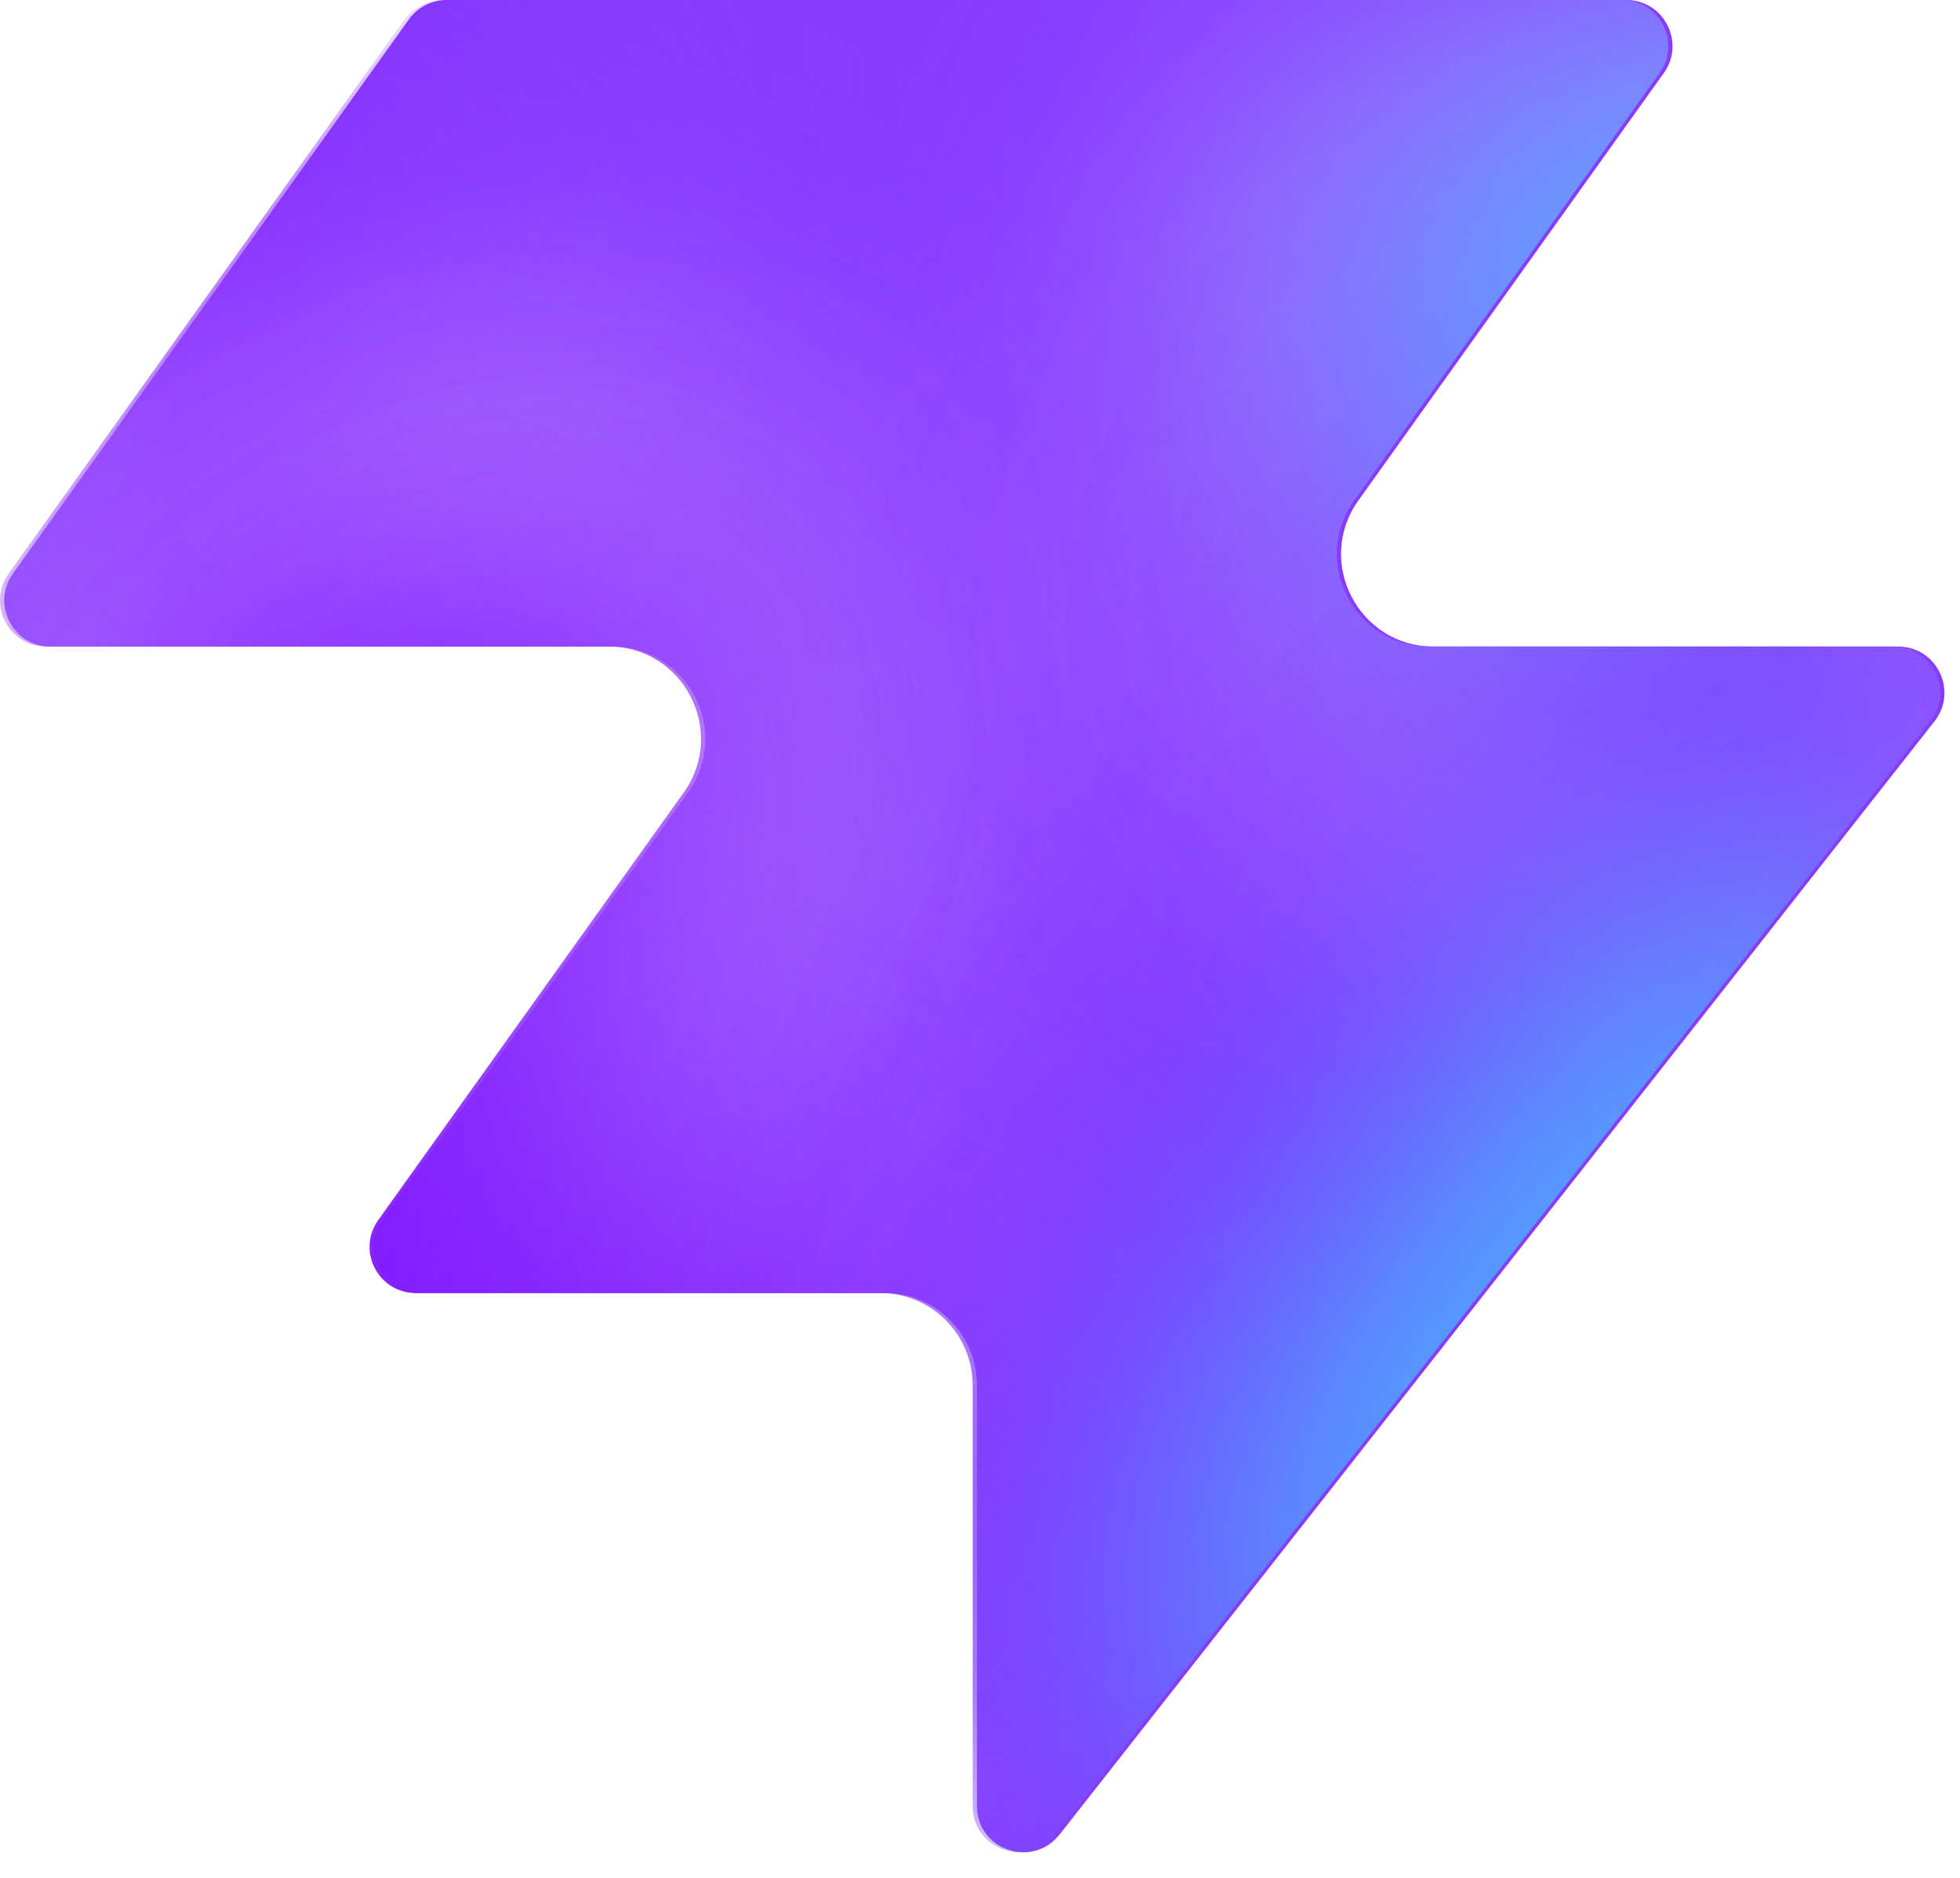
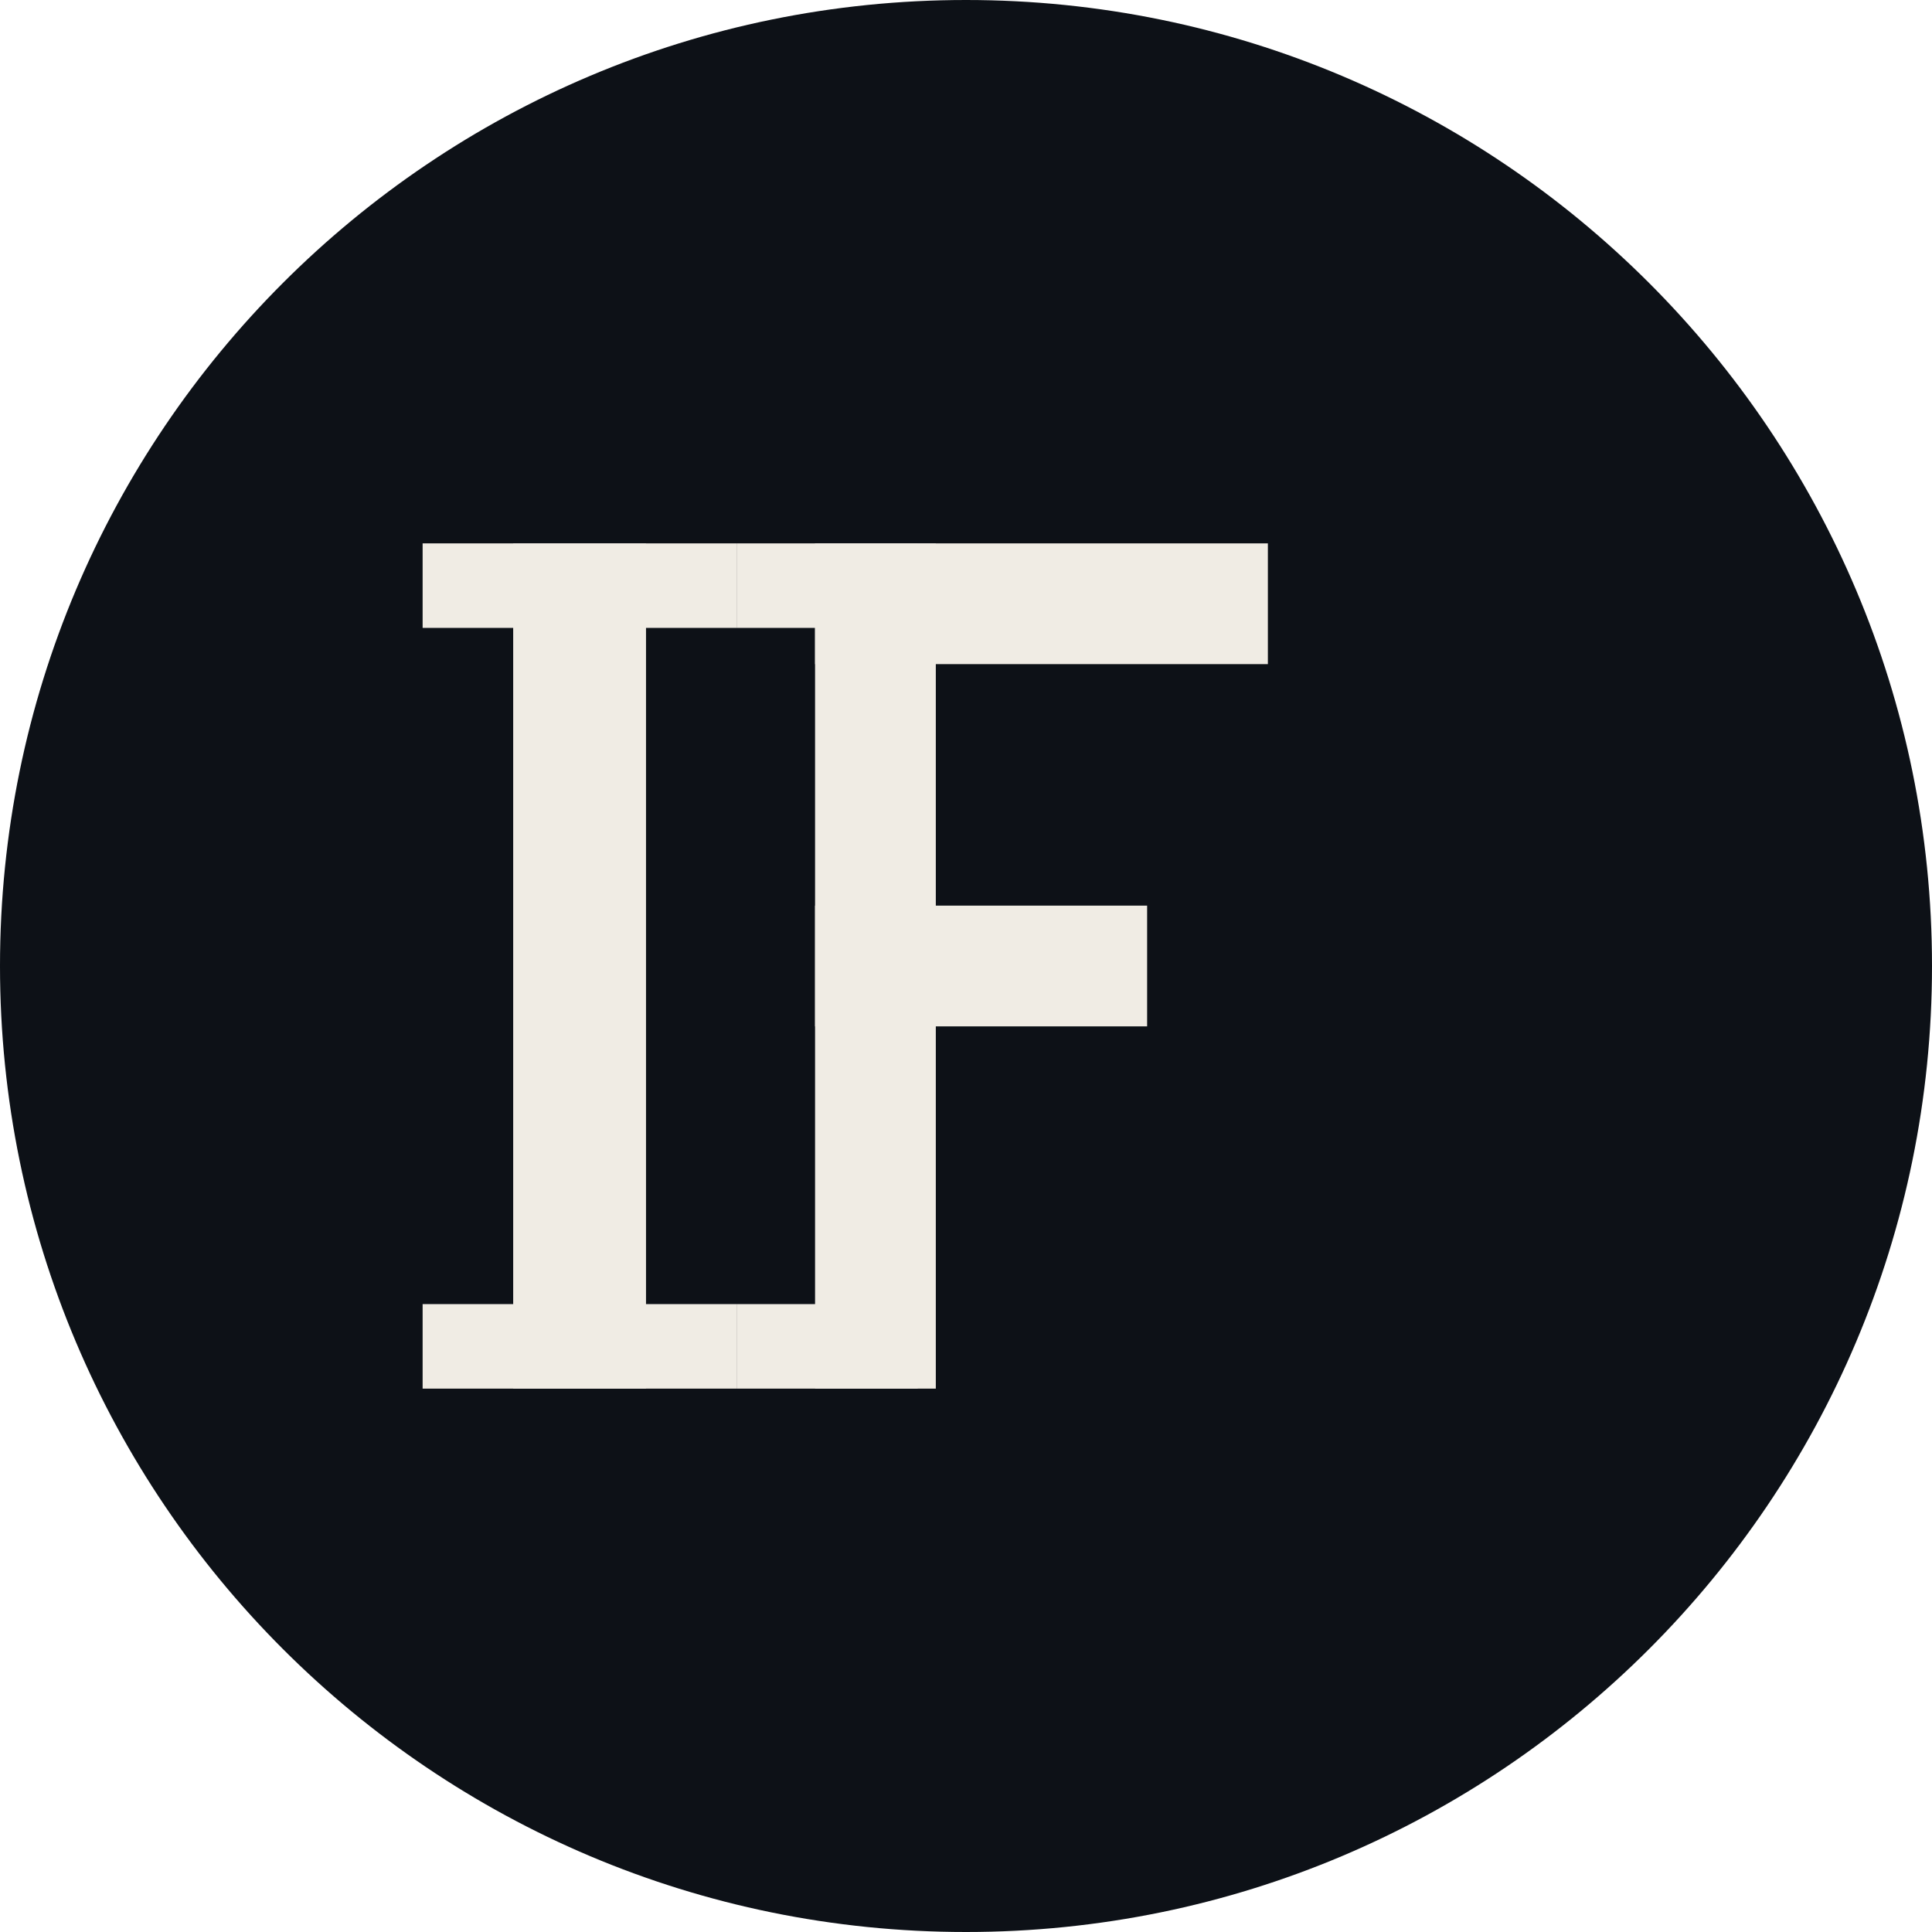
- <svg xmlns="http://www.w3.org/2000/svg" width="48" height="46" fill="none" viewBox="0 0 48 46">
-   <path fill="#863bff" d="M25.946 44.938c-.664.845-2.021.375-2.021-.698V33.937a2.26 2.26 0 0 0-2.262-2.262H10.287c-.92 0-1.456-1.04-.92-1.788l7.48-10.471c1.07-1.497 0-3.578-1.842-3.578H1.237c-.92 0-1.456-1.04-.92-1.788L10.013.474c.214-.297.556-.474.92-.474h28.894c.92 0 1.456 1.04.92 1.788l-7.48 10.471c-1.07 1.498 0 3.579 1.842 3.579h11.377c.943 0 1.473 1.088.89 1.83L25.947 44.94z" style="fill:#863bff;fill:color(display-p3 .525 .23 1);fill-opacity:1" />
-   <mask id="a" width="48" height="46" x="0" y="0" maskUnits="userSpaceOnUse" style="mask-type:alpha">
-     <path fill="#000" d="M25.842 44.938c-.664.844-2.021.375-2.021-.698V33.937a2.26 2.26 0 0 0-2.262-2.262H10.183c-.92 0-1.456-1.04-.92-1.788l7.48-10.471c1.07-1.498 0-3.579-1.842-3.579H1.133c-.92 0-1.456-1.04-.92-1.787L9.91.473c.214-.297.556-.474.92-.474h28.894c.92 0 1.456 1.04.92 1.788l-7.48 10.471c-1.07 1.498 0 3.578 1.842 3.578h11.377c.943 0 1.473 1.088.89 1.832L25.843 44.94z" style="fill:#000;fill-opacity:1" />
-   </mask>
-   <g mask="url(#a)">
-     <g filter="url(#b)">
-       <ellipse cx="5.508" cy="14.704" fill="#ede6ff" rx="5.508" ry="14.704" style="fill:#ede6ff;fill:color(display-p3 .927 .903 1);fill-opacity:1" transform="matrix(.00324 1 1 -.00324 -4.47 31.516)" />
-     </g>
-     <g filter="url(#c)">
-       <ellipse cx="10.399" cy="29.851" fill="#ede6ff" rx="10.399" ry="29.851" style="fill:#ede6ff;fill:color(display-p3 .927 .903 1);fill-opacity:1" transform="matrix(.00324 1 1 -.00324 -39.328 7.883)" />
-     </g>
-     <g filter="url(#d)">
-       <ellipse cx="5.508" cy="30.487" fill="#7e14ff" rx="5.508" ry="30.487" style="fill:#7e14ff;fill:color(display-p3 .492 .077 1);fill-opacity:1" transform="rotate(89.814 -25.913 -14.639)scale(1 -1)" />
-     </g>
-     <g filter="url(#e)">
-       <ellipse cx="5.508" cy="30.599" fill="#7e14ff" rx="5.508" ry="30.599" style="fill:#7e14ff;fill:color(display-p3 .492 .077 1);fill-opacity:1" transform="rotate(89.814 -32.644 -3.334)scale(1 -1)" />
-     </g>
-     <g filter="url(#f)">
-       <ellipse cx="5.508" cy="30.599" fill="#7e14ff" rx="5.508" ry="30.599" style="fill:#7e14ff;fill:color(display-p3 .492 .077 1);fill-opacity:1" transform="matrix(.00324 1 1 -.00324 -34.34 30.47)" />
-     </g>
-     <g filter="url(#g)">
-       <ellipse cx="14.072" cy="22.078" fill="#ede6ff" rx="14.072" ry="22.078" style="fill:#ede6ff;fill:color(display-p3 .927 .903 1);fill-opacity:1" transform="rotate(93.35 24.506 48.493)scale(-1 1)" />
-     </g>
-     <g filter="url(#h)">
-       <ellipse cx="3.47" cy="21.501" fill="#7e14ff" rx="3.47" ry="21.501" style="fill:#7e14ff;fill:color(display-p3 .492 .077 1);fill-opacity:1" transform="rotate(89.009 28.708 47.59)scale(-1 1)" />
-     </g>
-     <g filter="url(#i)">
-       <ellipse cx="3.47" cy="21.501" fill="#7e14ff" rx="3.47" ry="21.501" style="fill:#7e14ff;fill:color(display-p3 .492 .077 1);fill-opacity:1" transform="rotate(89.009 28.708 47.59)scale(-1 1)" />
-     </g>
-     <g filter="url(#j)">
-       <ellipse cx=".387" cy="8.972" fill="#7e14ff" rx="4.407" ry="29.108" style="fill:#7e14ff;fill:color(display-p3 .492 .077 1);fill-opacity:1" transform="rotate(39.51 .387 8.972)" />
-     </g>
-     <g filter="url(#k)">
-       <ellipse cx="47.523" cy="-6.092" fill="#7e14ff" rx="4.407" ry="29.108" style="fill:#7e14ff;fill:color(display-p3 .492 .077 1);fill-opacity:1" transform="rotate(37.892 47.523 -6.092)" />
-     </g>
-     <g filter="url(#l)">
-       <ellipse cx="41.412" cy="6.333" fill="#47bfff" rx="5.971" ry="9.665" style="fill:#47bfff;fill:color(display-p3 .28 .748 1);fill-opacity:1" transform="rotate(37.892 41.412 6.333)" />
-     </g>
-     <g filter="url(#m)">
-       <ellipse cx="-1.879" cy="38.332" fill="#7e14ff" rx="4.407" ry="29.108" style="fill:#7e14ff;fill:color(display-p3 .492 .077 1);fill-opacity:1" transform="rotate(37.892 -1.88 38.332)" />
-     </g>
-     <g filter="url(#n)">
-       <ellipse cx="-1.879" cy="38.332" fill="#7e14ff" rx="4.407" ry="29.108" style="fill:#7e14ff;fill:color(display-p3 .492 .077 1);fill-opacity:1" transform="rotate(37.892 -1.88 38.332)" />
-     </g>
-     <g filter="url(#o)">
-       <ellipse cx="35.651" cy="29.907" fill="#7e14ff" rx="4.407" ry="29.108" style="fill:#7e14ff;fill:color(display-p3 .492 .077 1);fill-opacity:1" transform="rotate(37.892 35.651 29.907)" />
-     </g>
-     <g filter="url(#p)">
-       <ellipse cx="38.418" cy="32.4" fill="#47bfff" rx="5.971" ry="15.297" style="fill:#47bfff;fill:color(display-p3 .28 .748 1);fill-opacity:1" transform="rotate(37.892 38.418 32.4)" />
-     </g>
-   </g>
-   <defs>
-     <filter id="b" width="60.045" height="41.654" x="-19.77" y="16.149" color-interpolation-filters="sRGB" filterUnits="userSpaceOnUse">
-       <feFlood flood-opacity="0" result="BackgroundImageFix" />
-       <feBlend in="SourceGraphic" in2="BackgroundImageFix" result="shape" />
-       <feGaussianBlur result="effect1_foregroundBlur_2002_17158" stdDeviation="7.659" />
-     </filter>
-     <filter id="c" width="90.34" height="51.437" x="-54.613" y="-7.533" color-interpolation-filters="sRGB" filterUnits="userSpaceOnUse">
-       <feFlood flood-opacity="0" result="BackgroundImageFix" />
-       <feBlend in="SourceGraphic" in2="BackgroundImageFix" result="shape" />
-       <feGaussianBlur result="effect1_foregroundBlur_2002_17158" stdDeviation="7.659" />
-     </filter>
-     <filter id="d" width="79.355" height="29.4" x="-49.64" y="2.03" color-interpolation-filters="sRGB" filterUnits="userSpaceOnUse">
-       <feFlood flood-opacity="0" result="BackgroundImageFix" />
-       <feBlend in="SourceGraphic" in2="BackgroundImageFix" result="shape" />
-       <feGaussianBlur result="effect1_foregroundBlur_2002_17158" stdDeviation="4.596" />
-     </filter>
-     <filter id="e" width="79.579" height="29.4" x="-45.045" y="20.029" color-interpolation-filters="sRGB" filterUnits="userSpaceOnUse">
-       <feFlood flood-opacity="0" result="BackgroundImageFix" />
-       <feBlend in="SourceGraphic" in2="BackgroundImageFix" result="shape" />
-       <feGaussianBlur result="effect1_foregroundBlur_2002_17158" stdDeviation="4.596" />
-     </filter>
-     <filter id="f" width="79.579" height="29.4" x="-43.513" y="21.178" color-interpolation-filters="sRGB" filterUnits="userSpaceOnUse">
-       <feFlood flood-opacity="0" result="BackgroundImageFix" />
-       <feBlend in="SourceGraphic" in2="BackgroundImageFix" result="shape" />
-       <feGaussianBlur result="effect1_foregroundBlur_2002_17158" stdDeviation="4.596" />
-     </filter>
-     <filter id="g" width="74.749" height="58.852" x="15.756" y="-17.901" color-interpolation-filters="sRGB" filterUnits="userSpaceOnUse">
-       <feFlood flood-opacity="0" result="BackgroundImageFix" />
-       <feBlend in="SourceGraphic" in2="BackgroundImageFix" result="shape" />
-       <feGaussianBlur result="effect1_foregroundBlur_2002_17158" stdDeviation="7.659" />
-     </filter>
-     <filter id="h" width="61.377" height="25.362" x="23.548" y="2.284" color-interpolation-filters="sRGB" filterUnits="userSpaceOnUse">
-       <feFlood flood-opacity="0" result="BackgroundImageFix" />
-       <feBlend in="SourceGraphic" in2="BackgroundImageFix" result="shape" />
-       <feGaussianBlur result="effect1_foregroundBlur_2002_17158" stdDeviation="4.596" />
-     </filter>
-     <filter id="i" width="61.377" height="25.362" x="23.548" y="2.284" color-interpolation-filters="sRGB" filterUnits="userSpaceOnUse">
-       <feFlood flood-opacity="0" result="BackgroundImageFix" />
-       <feBlend in="SourceGraphic" in2="BackgroundImageFix" result="shape" />
-       <feGaussianBlur result="effect1_foregroundBlur_2002_17158" stdDeviation="4.596" />
-     </filter>
-     <filter id="j" width="56.045" height="63.649" x="-27.636" y="-22.853" color-interpolation-filters="sRGB" filterUnits="userSpaceOnUse">
-       <feFlood flood-opacity="0" result="BackgroundImageFix" />
-       <feBlend in="SourceGraphic" in2="BackgroundImageFix" result="shape" />
-       <feGaussianBlur result="effect1_foregroundBlur_2002_17158" stdDeviation="4.596" />
-     </filter>
-     <filter id="k" width="54.814" height="64.646" x="20.116" y="-38.415" color-interpolation-filters="sRGB" filterUnits="userSpaceOnUse">
-       <feFlood flood-opacity="0" result="BackgroundImageFix" />
-       <feBlend in="SourceGraphic" in2="BackgroundImageFix" result="shape" />
-       <feGaussianBlur result="effect1_foregroundBlur_2002_17158" stdDeviation="4.596" />
-     </filter>
-     <filter id="l" width="33.541" height="35.313" x="24.641" y="-11.323" color-interpolation-filters="sRGB" filterUnits="userSpaceOnUse">
-       <feFlood flood-opacity="0" result="BackgroundImageFix" />
-       <feBlend in="SourceGraphic" in2="BackgroundImageFix" result="shape" />
-       <feGaussianBlur result="effect1_foregroundBlur_2002_17158" stdDeviation="4.596" />
-     </filter>
-     <filter id="m" width="54.814" height="64.646" x="-29.286" y="6.009" color-interpolation-filters="sRGB" filterUnits="userSpaceOnUse">
-       <feFlood flood-opacity="0" result="BackgroundImageFix" />
-       <feBlend in="SourceGraphic" in2="BackgroundImageFix" result="shape" />
-       <feGaussianBlur result="effect1_foregroundBlur_2002_17158" stdDeviation="4.596" />
-     </filter>
-     <filter id="n" width="54.814" height="64.646" x="-29.286" y="6.009" color-interpolation-filters="sRGB" filterUnits="userSpaceOnUse">
-       <feFlood flood-opacity="0" result="BackgroundImageFix" />
-       <feBlend in="SourceGraphic" in2="BackgroundImageFix" result="shape" />
-       <feGaussianBlur result="effect1_foregroundBlur_2002_17158" stdDeviation="4.596" />
-     </filter>
-     <filter id="o" width="54.814" height="64.646" x="8.244" y="-2.416" color-interpolation-filters="sRGB" filterUnits="userSpaceOnUse">
-       <feFlood flood-opacity="0" result="BackgroundImageFix" />
-       <feBlend in="SourceGraphic" in2="BackgroundImageFix" result="shape" />
-       <feGaussianBlur result="effect1_foregroundBlur_2002_17158" stdDeviation="4.596" />
-     </filter>
-     <filter id="p" width="39.409" height="43.623" x="18.713" y="10.588" color-interpolation-filters="sRGB" filterUnits="userSpaceOnUse">
-       <feFlood flood-opacity="0" result="BackgroundImageFix" />
-       <feBlend in="SourceGraphic" in2="BackgroundImageFix" result="shape" />
-       <feGaussianBlur result="effect1_foregroundBlur_2002_17158" stdDeviation="4.596" />
-     </filter>
-   </defs>
+ <svg xmlns="http://www.w3.org/2000/svg" viewBox="0 0 32 32" width="32" height="32">
+   <circle cx="16" cy="16" r="16" fill="#0d1117" />
+   <rect x="8.5" y="9" width="2.2" height="14" fill="#f0ece4" />
+   <rect x="13.5" y="9" width="2" height="14" fill="#f0ece4" />
+   <rect x="13.5" y="9" width="7.5" height="2" fill="#f0ece4" />
+   <rect x="13.5" y="15" width="5.5" height="2" fill="#f0ece4" />
+   <rect x="7" y="9" width="5.2" height="1.4" fill="#f0ece4" />
+   <rect x="7" y="21.6" width="5.2" height="1.4" fill="#f0ece4" />
+   <rect x="12.2" y="9" width="3" height="1.4" fill="#f0ece4" />
+   <rect x="12.2" y="21.6" width="3" height="1.4" fill="#f0ece4" />
</svg>
